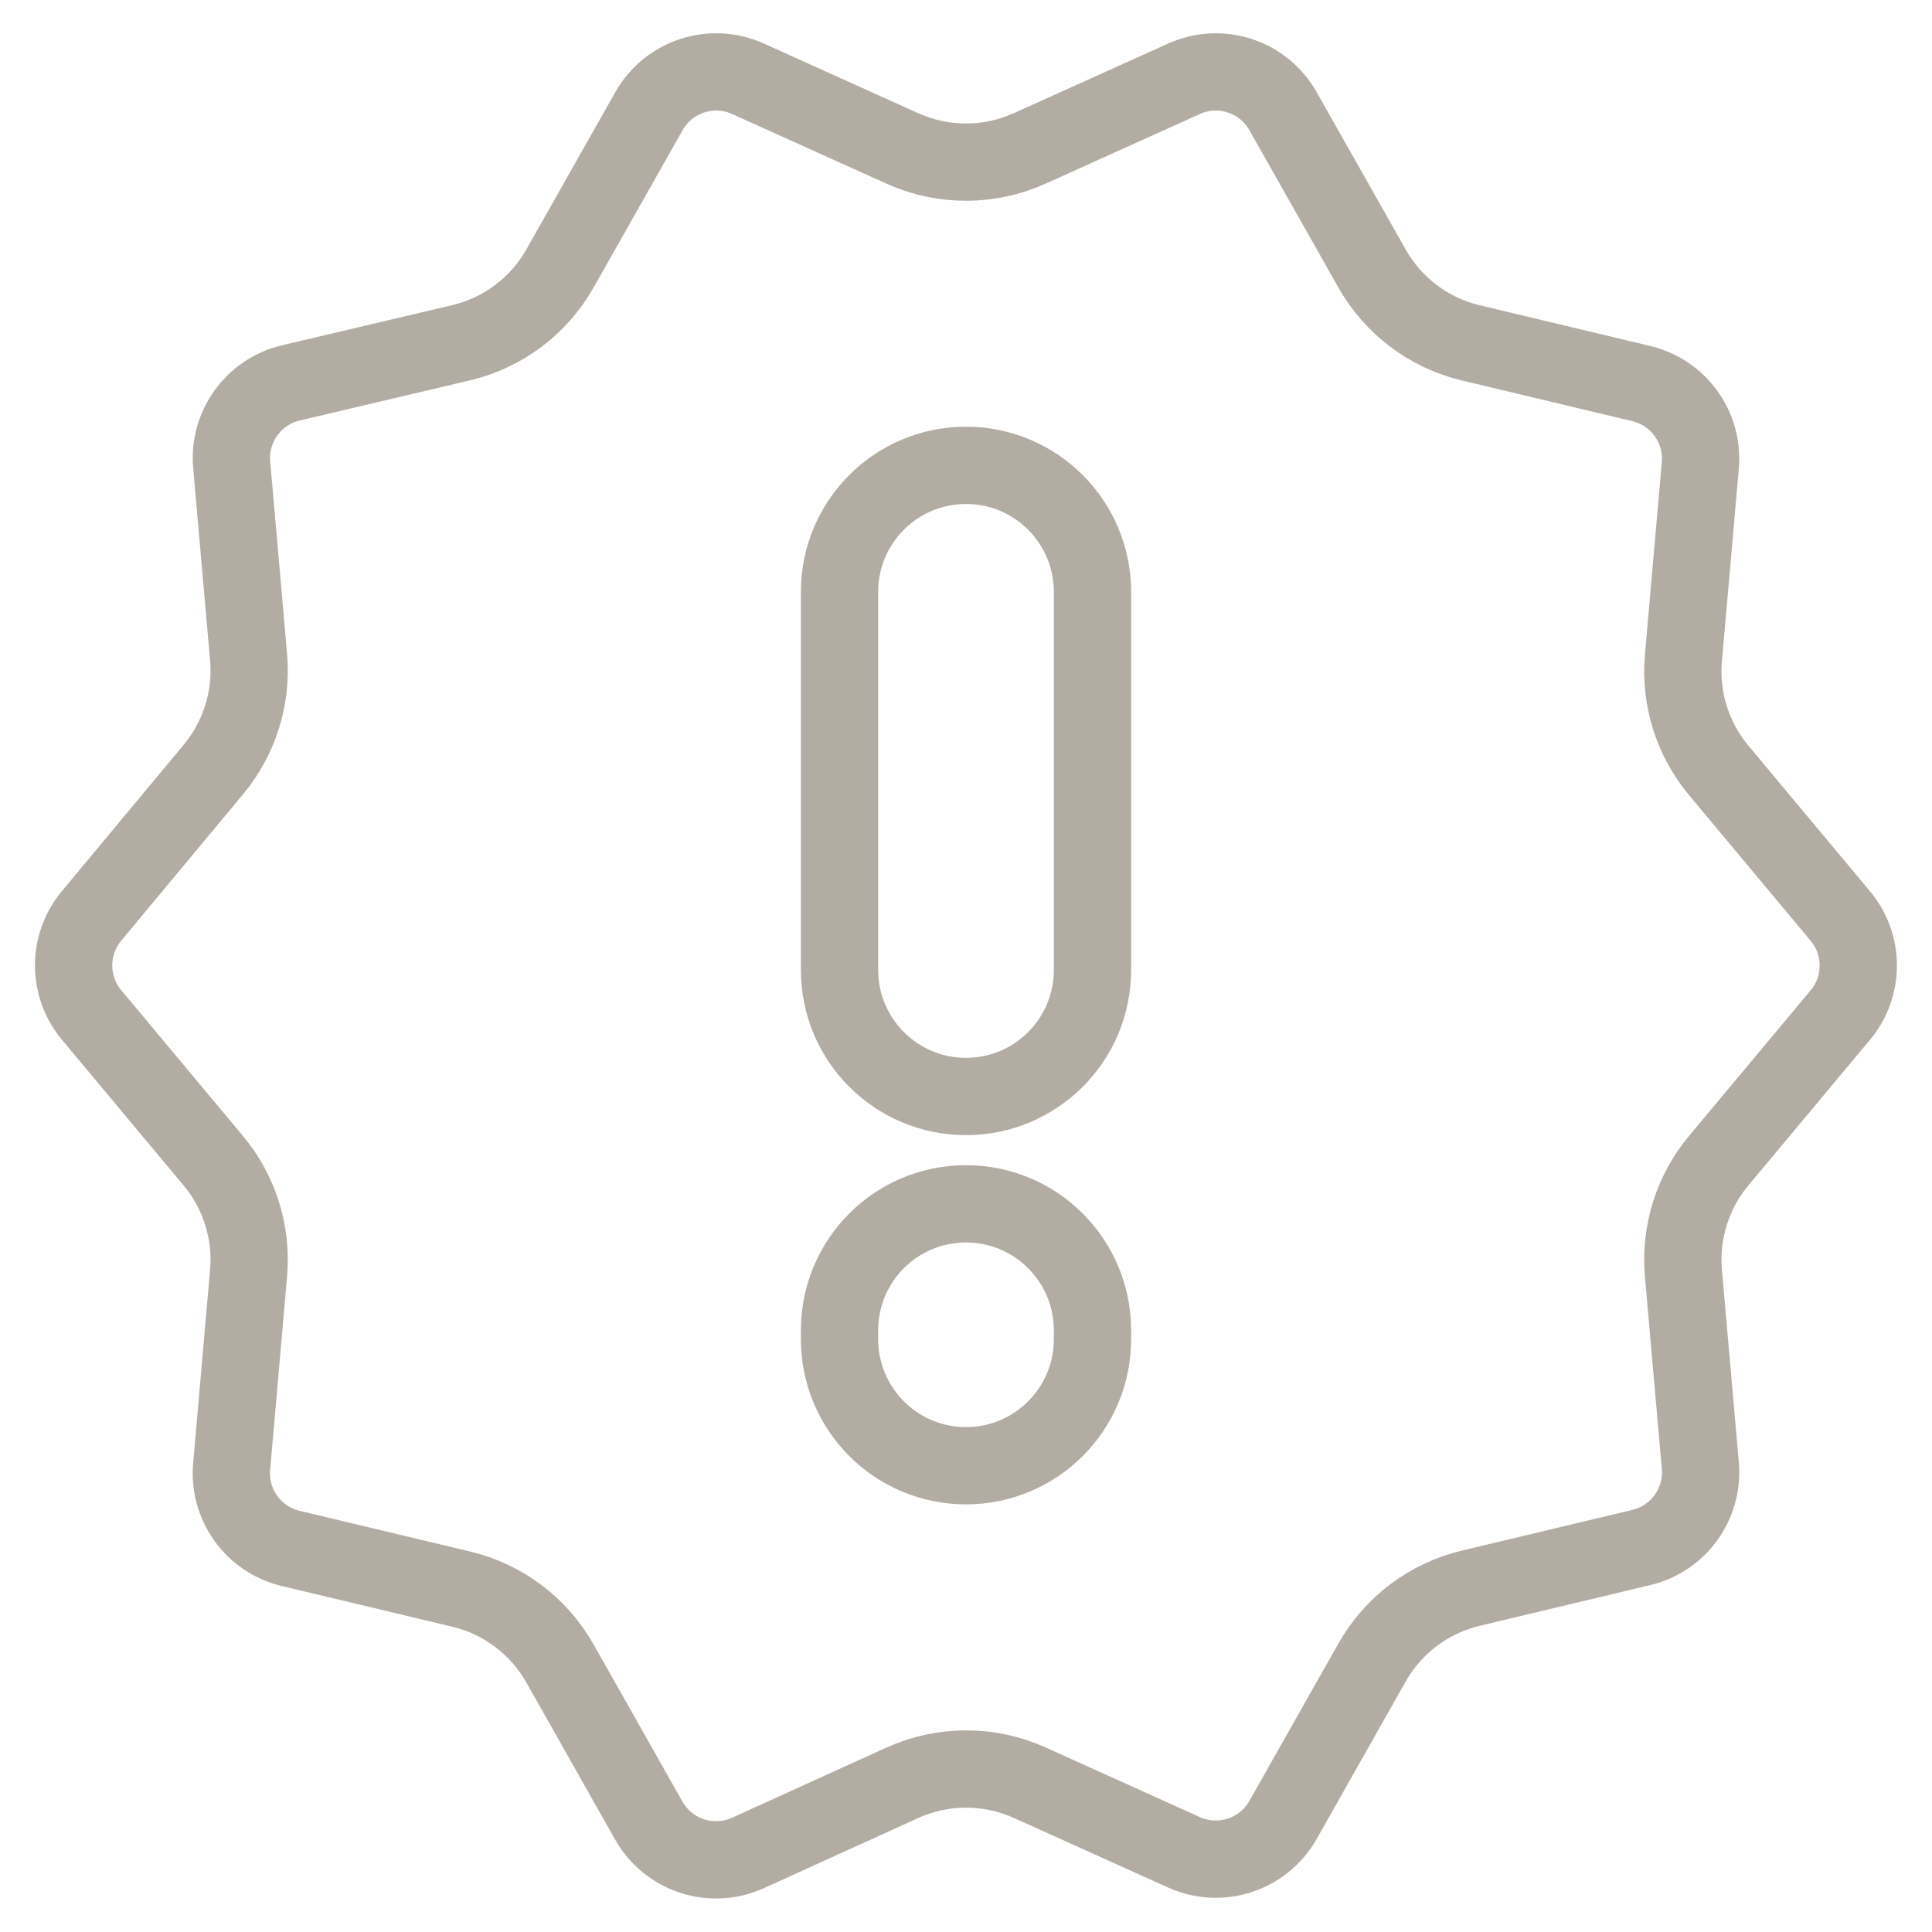
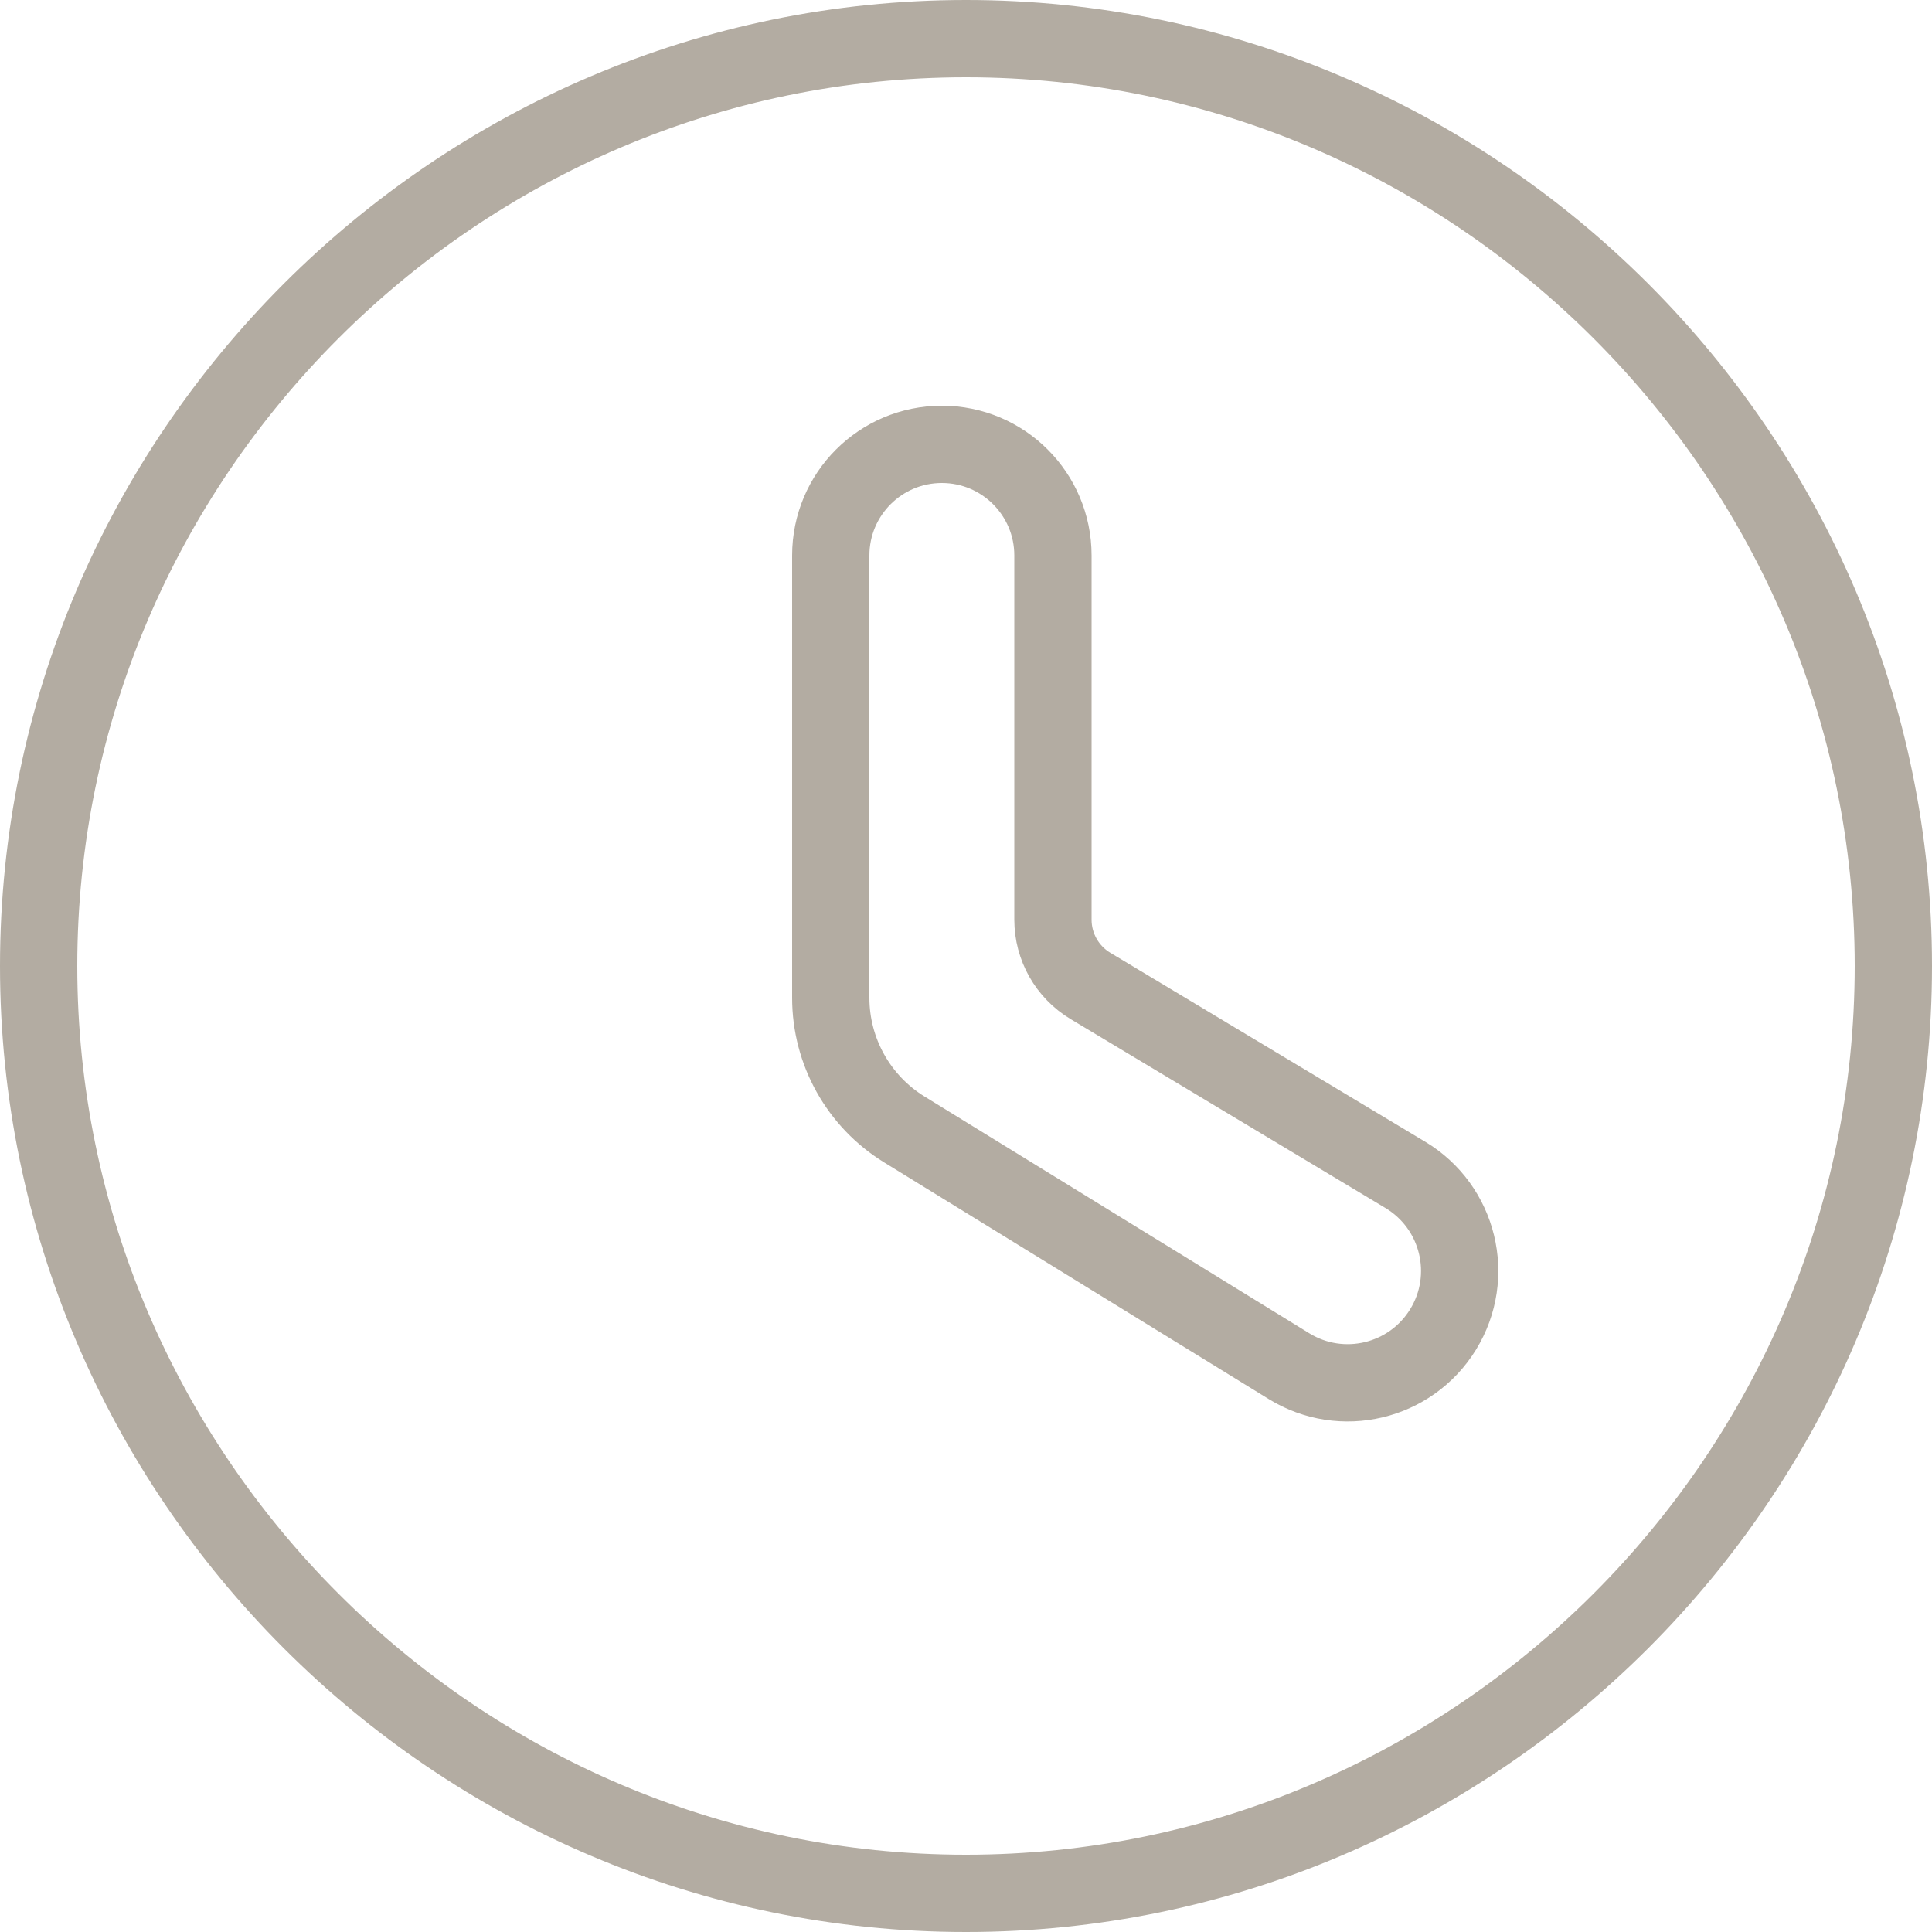
<svg xmlns="http://www.w3.org/2000/svg" width="50" height="50" viewBox="0 0 50 50" fill="none">
-   <path d="M47.627 23.706C48.247 24.448 48.247 25.528 47.627 26.27L44.481 30.037C43.803 30.849 43.474 31.897 43.567 32.951L44.004 37.929C44.091 38.916 43.441 39.819 42.477 40.049L38.062 41.103C36.981 41.361 36.056 42.057 35.509 43.025L33.205 47.099C32.696 47.999 31.584 48.363 30.642 47.938L26.65 46.136C25.6 45.662 24.398 45.664 23.349 46.14L19.36 47.953C18.416 48.382 17.301 48.019 16.791 47.117L14.491 43.049C13.944 42.081 13.019 41.385 11.938 41.127L7.523 40.073C6.558 39.843 5.908 38.941 5.995 37.953L6.433 32.95C6.526 31.897 6.197 30.849 5.519 30.038L2.37 26.267C1.751 25.525 1.75 24.448 2.368 23.705L5.524 19.913C6.199 19.101 6.526 18.056 6.433 17.004L5.996 12.031C5.909 11.041 6.562 10.137 7.529 9.909L11.93 8.871C13.015 8.615 13.945 7.918 14.493 6.947L16.795 2.877C17.304 1.977 18.416 1.613 19.358 2.039L23.354 3.842C24.401 4.314 25.599 4.314 26.646 3.842L30.642 2.039C31.584 1.613 32.696 1.977 33.205 2.877L35.509 6.951C36.056 7.919 36.981 8.615 38.062 8.873L42.477 9.927C43.441 10.157 44.091 11.06 44.004 12.047L43.567 17.025C43.474 18.079 43.803 19.127 44.481 19.939L47.627 23.706ZM25 37.933C26.808 37.933 28.273 36.467 28.273 34.66V34.428C28.273 32.62 26.808 31.155 25 31.155C23.192 31.155 21.727 32.62 21.727 34.428V34.66C21.727 36.467 23.192 37.933 25 37.933ZM25 28.377C26.808 28.377 28.273 26.912 28.273 25.104V15.316C28.273 13.509 26.808 12.043 25 12.043C23.192 12.043 21.727 13.509 21.727 15.316V25.104C21.727 26.912 23.192 28.377 25 28.377Z" stroke="#B3ACA2" stroke-width="2" />
+   <path d="M1 25C1 11.802 11.802 1 25 1C38.198 1 49 11.802 49 25C49 38.198 38.198 49 25 49C11.802 49 1 38.198 1 25ZM33.36 35.357C34.723 36.196 36.507 35.771 37.346 34.408C38.191 33.035 37.752 31.235 36.369 30.405L28.221 25.516C27.619 25.155 27.25 24.504 27.25 23.801V14.375C27.25 12.787 25.963 11.5 24.375 11.5C22.787 11.5 21.5 12.787 21.5 14.375V25.824C21.5 27.213 22.221 28.502 23.404 29.23L33.36 35.357Z" stroke="#B3ACA2" stroke-width="2" />
</svg>
